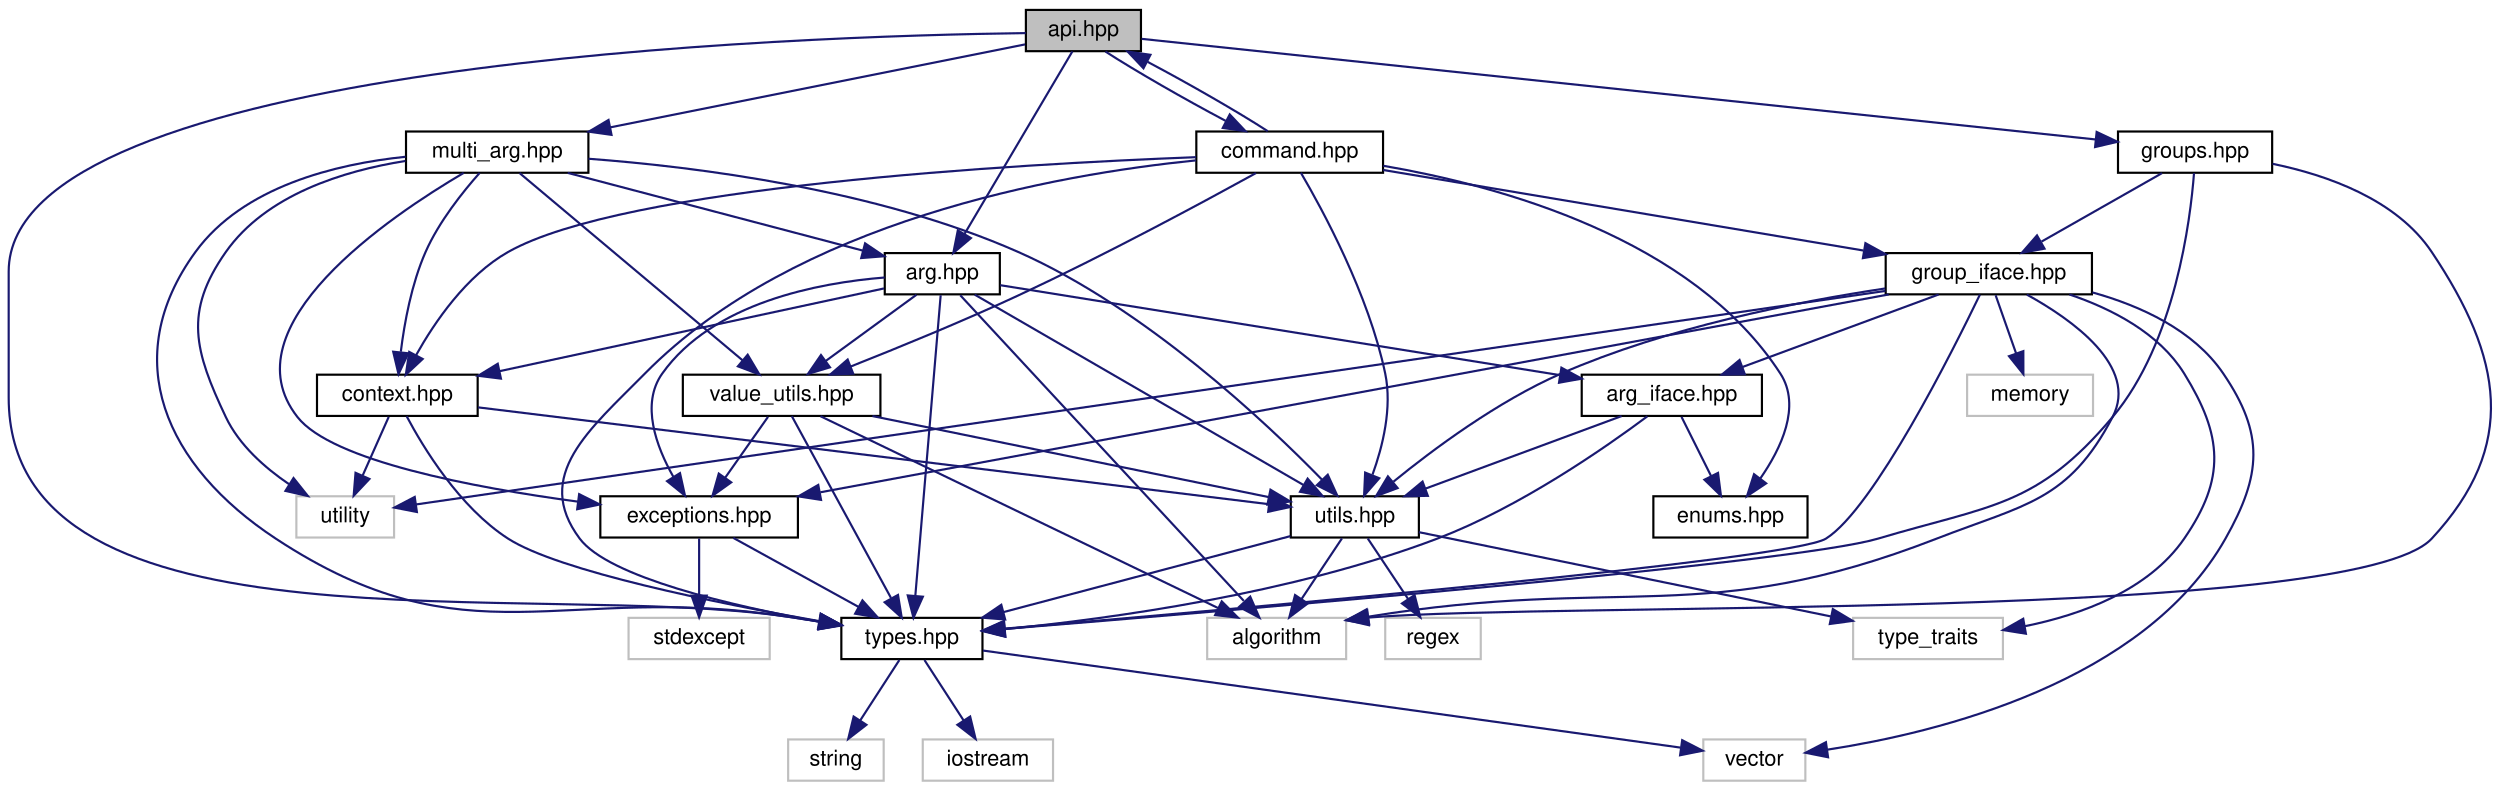
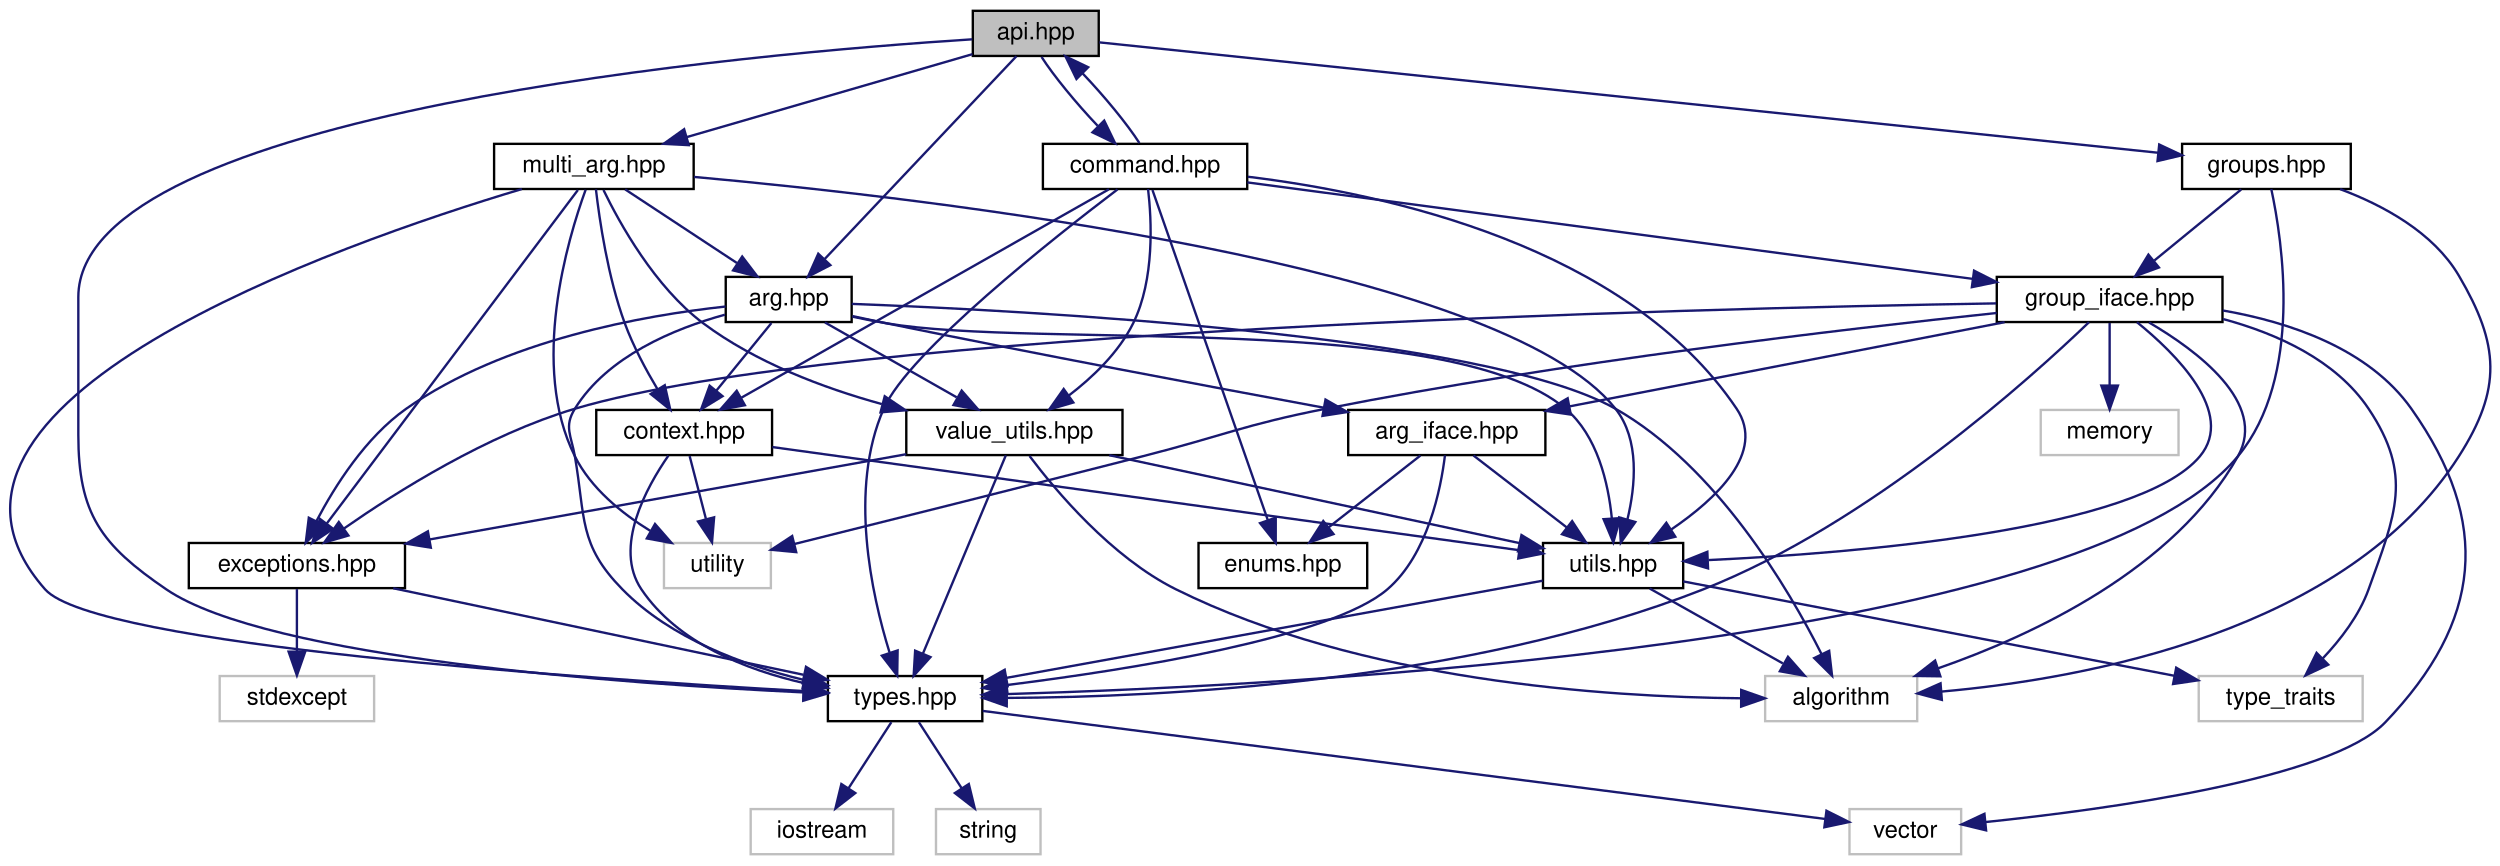
- <svg xmlns="http://www.w3.org/2000/svg" xmlns:xlink="http://www.w3.org/1999/xlink" width="1151pt" height="364pt" viewBox="0.00 0.00 1151.44 364.00">
+ <svg xmlns="http://www.w3.org/2000/svg" xmlns:xlink="http://www.w3.org/1999/xlink" width="1052pt" height="364pt" viewBox="0.00 0.00 1052.28 364.00">
  <g id="graph0" class="graph" transform="scale(1 1) rotate(0) translate(4 360)">
    <g id="node1" class="node">
      <g id="a_node1">
        <a xlink:title=" ">
-           <polygon fill="#bfbfbf" stroke="black" points="468.5,-336.5 468.5,-355.5 521.5,-355.5 521.5,-336.5 468.5,-336.5" />
-           <text text-anchor="middle" x="495" y="-343.5" font-family="Helvetica,sans-Serif" font-size="10.00">api.hpp</text>
+           <polygon fill="#bfbfbf" stroke="black" points="405.47,-336.5 405.47,-355.5 458.47,-355.5 458.47,-336.5 405.47,-336.5" />
+           <text text-anchor="middle" x="431.97" y="-343.5" font-family="Helvetica,sans-Serif" font-size="10.00">api.hpp</text>
        </a>
      </g>
    </g>
    <g id="node2" class="node">
      <g id="a_node2">
        <a xlink:href="types_8hpp.html" target="_top" xlink:title=" ">
-           <polygon fill="none" stroke="black" points="383.5,-56.5 383.5,-75.5 448.5,-75.5 448.5,-56.5 383.5,-56.5" />
-           <text text-anchor="middle" x="416" y="-63.5" font-family="Helvetica,sans-Serif" font-size="10.00">types.hpp</text>
+           <polygon fill="none" stroke="black" points="344.47,-56.5 344.47,-75.5 409.47,-75.5 409.47,-56.5 344.47,-56.5" />
+           <text text-anchor="middle" x="376.97" y="-63.5" font-family="Helvetica,sans-Serif" font-size="10.00">types.hpp</text>
        </a>
      </g>
    </g>
    <g id="edge1" class="edge">
-       <path fill="none" stroke="midnightblue" d="M468.39,-344.83C365.57,-343.47 0,-331.84 0,-235 0,-235 0,-235 0,-177 0,-54.61 242.27,-93.17 359,-76 363.71,-75.31 368.63,-74.56 373.53,-73.81" />
-       <polygon fill="midnightblue" stroke="midnightblue" points="374.12,-77.26 383.46,-72.26 373.04,-70.34 374.12,-77.26" />
+       <path fill="none" stroke="midnightblue" d="M405.21,-343.5C315.2,-337.73 28.97,-313.24 28.97,-235 28.97,-235 28.97,-235 28.97,-177 28.97,-143.76 38.5,-130.73 65.97,-112 108.8,-82.79 259.45,-72.15 334.22,-68.6" />
+       <polygon fill="midnightblue" stroke="midnightblue" points="334.42,-72.1 344.25,-68.15 334.1,-65.11 334.42,-72.1" />
    </g>
    <g id="node6" class="node">
      <g id="a_node6">
        <a xlink:href="arg_8hpp.html" target="_top" xlink:title=" ">
-           <polygon fill="none" stroke="black" points="403.5,-224.5 403.5,-243.5 456.5,-243.5 456.5,-224.5 403.5,-224.5" />
-           <text text-anchor="middle" x="430" y="-231.5" font-family="Helvetica,sans-Serif" font-size="10.00">arg.hpp</text>
+           <polygon fill="none" stroke="black" points="301.47,-224.5 301.47,-243.5 354.47,-243.5 354.47,-224.5 301.47,-224.5" />
+           <text text-anchor="middle" x="327.97" y="-231.5" font-family="Helvetica,sans-Serif" font-size="10.00">arg.hpp</text>
        </a>
      </g>
    </g>
    <g id="edge5" class="edge">
-       <path fill="none" stroke="midnightblue" d="M489.9,-336.37C479.22,-318.3 454.33,-276.18 440.23,-252.31" />
-       <polygon fill="midnightblue" stroke="midnightblue" points="443.18,-250.42 435.08,-243.59 437.15,-253.98 443.18,-250.42" />
+       <path fill="none" stroke="midnightblue" d="M423.81,-336.37C406.41,-317.97 365.47,-274.67 343.14,-251.05" />
+       <polygon fill="midnightblue" stroke="midnightblue" points="345.5,-248.45 336.09,-243.59 340.42,-253.26 345.5,-248.45" />
+     </g>
+     <g id="node17" class="node">
+       <g id="a_node17">
+         <a xlink:href="multi__arg_8hpp.html" target="_top" xlink:title=" ">
+           <polygon fill="none" stroke="black" points="203.97,-280.5 203.97,-299.5 287.97,-299.5 287.97,-280.5 203.97,-280.5" />
+           <text text-anchor="middle" x="245.97" y="-287.5" font-family="Helvetica,sans-Serif" font-size="10.00">multi_arg.hpp</text>
+         </a>
+       </g>
+     </g>
+     <g id="edge28" class="edge">
+       <path fill="none" stroke="midnightblue" d="M405.32,-337.26C373.82,-328.12 321.15,-312.83 285.04,-302.34" />
+       <polygon fill="midnightblue" stroke="midnightblue" points="285.91,-298.95 275.33,-299.52 283.96,-305.67 285.91,-298.95" />
    </g>
    <g id="node18" class="node">
      <g id="a_node18">
-         <a xlink:href="multi__arg_8hpp.html" target="_top" xlink:title=" ">
-           <polygon fill="none" stroke="black" points="183,-280.5 183,-299.5 267,-299.5 267,-280.5 183,-280.5" />
-           <text text-anchor="middle" x="225" y="-287.5" font-family="Helvetica,sans-Serif" font-size="10.00">multi_arg.hpp</text>
-         </a>
-       </g>
-     </g>
-     <g id="edge29" class="edge">
-       <path fill="none" stroke="midnightblue" d="M468.12,-339.62C423.71,-330.74 334.22,-312.84 277.08,-301.42" />
-       <polygon fill="midnightblue" stroke="midnightblue" points="277.65,-297.96 267.16,-299.43 276.27,-304.82 277.65,-297.96" />
-     </g>
-     <g id="node19" class="node">
-       <g id="a_node19">
        <a xlink:href="groups_8hpp.html" target="_top" xlink:title=" ">
-           <polygon fill="none" stroke="black" points="971.5,-280.5 971.5,-299.5 1042.5,-299.5 1042.5,-280.5 971.5,-280.5" />
-           <text text-anchor="middle" x="1007" y="-287.5" font-family="Helvetica,sans-Serif" font-size="10.00">groups.hpp</text>
-         </a>
-       </g>
-     </g>
-     <g id="edge37" class="edge">
-       <path fill="none" stroke="midnightblue" d="M521.81,-342.17C604.56,-333.44 856.69,-306.85 961.04,-295.85" />
-       <polygon fill="midnightblue" stroke="midnightblue" points="961.67,-299.3 971.25,-294.77 960.94,-292.34 961.67,-299.3" />
-     </g>
-     <g id="node22" class="node">
-       <g id="a_node22">
+           <polygon fill="none" stroke="black" points="914.47,-280.5 914.47,-299.5 985.47,-299.5 985.47,-280.5 914.47,-280.5" />
+           <text text-anchor="middle" x="949.97" y="-287.5" font-family="Helvetica,sans-Serif" font-size="10.00">groups.hpp</text>
+         </a>
+       </g>
+     </g>
+     <g id="edge36" class="edge">
+       <path fill="none" stroke="midnightblue" d="M458.73,-342.21C542.33,-333.49 799.33,-306.7 904.44,-295.75" />
+       <polygon fill="midnightblue" stroke="midnightblue" points="904.84,-299.22 914.43,-294.7 904.12,-292.26 904.84,-299.22" />
+     </g>
+     <g id="node21" class="node">
+       <g id="a_node21">
        <a xlink:href="command_8hpp.html" target="_top" xlink:title=" ">
-           <polygon fill="none" stroke="black" points="547,-280.5 547,-299.5 633,-299.5 633,-280.5 547,-280.5" />
-           <text text-anchor="middle" x="590" y="-287.5" font-family="Helvetica,sans-Serif" font-size="10.00">command.hpp</text>
-         </a>
-       </g>
-     </g>
-     <g id="edge50" class="edge">
-       <path fill="none" stroke="midnightblue" d="M505.15,-336.32C518.45,-327.7 541.65,-314.36 560.53,-304.39" />
-       <polygon fill="midnightblue" stroke="midnightblue" points="562.39,-307.36 569.66,-299.65 559.18,-301.15 562.39,-307.36" />
+           <polygon fill="none" stroke="black" points="434.97,-280.5 434.97,-299.5 520.97,-299.5 520.97,-280.5 434.97,-280.5" />
+           <text text-anchor="middle" x="477.97" y="-287.5" font-family="Helvetica,sans-Serif" font-size="10.00">command.hpp</text>
+         </a>
+       </g>
+     </g>
+     <g id="edge49" class="edge">
+       <path fill="none" stroke="midnightblue" d="M434.4,-336.08C439.44,-328.22 449,-316.57 458.03,-307.08" />
+       <polygon fill="midnightblue" stroke="midnightblue" points="460.77,-309.29 465.38,-299.75 455.83,-304.34 460.77,-309.29" />
    </g>
    <g id="node3" class="node">
      <g id="a_node3">
        <a xlink:title=" ">
-           <polygon fill="none" stroke="#bfbfbf" points="359,-0.5 359,-19.5 403,-19.5 403,-0.5 359,-0.5" />
-           <text text-anchor="middle" x="381" y="-7.5" font-family="Helvetica,sans-Serif" font-size="10.00">string</text>
+           <polygon fill="none" stroke="#bfbfbf" points="389.97,-0.5 389.97,-19.5 433.97,-19.5 433.97,-0.5 389.97,-0.5" />
+           <text text-anchor="middle" x="411.97" y="-7.5" font-family="Helvetica,sans-Serif" font-size="10.00">string</text>
        </a>
      </g>
    </g>
    <g id="edge2" class="edge">
-       <path fill="none" stroke="midnightblue" d="M410.22,-56.08C405.33,-48.53 398.17,-37.49 392.17,-28.23" />
-       <polygon fill="midnightblue" stroke="midnightblue" points="395.05,-26.24 386.67,-19.75 389.17,-30.05 395.05,-26.24" />
+       <path fill="none" stroke="midnightblue" d="M382.75,-56.08C387.64,-48.53 394.79,-37.49 400.8,-28.23" />
+       <polygon fill="midnightblue" stroke="midnightblue" points="403.79,-30.05 406.29,-19.75 397.92,-26.24 403.79,-30.05" />
    </g>
    <g id="node4" class="node">
      <g id="a_node4">
        <a xlink:title=" ">
-           <polygon fill="none" stroke="#bfbfbf" points="421,-0.5 421,-19.5 481,-19.5 481,-0.5 421,-0.5" />
-           <text text-anchor="middle" x="451" y="-7.5" font-family="Helvetica,sans-Serif" font-size="10.00">iostream</text>
+           <polygon fill="none" stroke="#bfbfbf" points="311.97,-0.5 311.97,-19.5 371.97,-19.5 371.97,-0.5 311.97,-0.5" />
+           <text text-anchor="middle" x="341.97" y="-7.5" font-family="Helvetica,sans-Serif" font-size="10.00">iostream</text>
        </a>
      </g>
    </g>
    <g id="edge3" class="edge">
-       <path fill="none" stroke="midnightblue" d="M421.78,-56.08C426.67,-48.53 433.83,-37.49 439.83,-28.23" />
-       <polygon fill="midnightblue" stroke="midnightblue" points="442.83,-30.05 445.33,-19.75 436.95,-26.24 442.83,-30.05" />
+       <path fill="none" stroke="midnightblue" d="M371.19,-56.08C366.29,-48.53 359.14,-37.49 353.13,-28.23" />
+       <polygon fill="midnightblue" stroke="midnightblue" points="356.01,-26.24 347.64,-19.75 350.14,-30.05 356.01,-26.24" />
    </g>
    <g id="node5" class="node">
      <g id="a_node5">
        <a xlink:title=" ">
-           <polygon fill="none" stroke="#bfbfbf" points="780.5,-0.5 780.5,-19.5 827.5,-19.5 827.5,-0.5 780.5,-0.5" />
-           <text text-anchor="middle" x="804" y="-7.5" font-family="Helvetica,sans-Serif" font-size="10.00">vector</text>
+           <polygon fill="none" stroke="#bfbfbf" points="774.47,-0.5 774.47,-19.5 821.47,-19.5 821.47,-0.5 774.47,-0.5" />
+           <text text-anchor="middle" x="797.97" y="-7.5" font-family="Helvetica,sans-Serif" font-size="10.00">vector</text>
        </a>
      </g>
    </g>
    <g id="edge4" class="edge">
-       <path fill="none" stroke="midnightblue" d="M448.75,-60.44C521.53,-50.31 696.15,-26.01 770.05,-15.73" />
-       <polygon fill="midnightblue" stroke="midnightblue" points="770.77,-19.16 780.2,-14.31 769.81,-12.22 770.77,-19.16" />
-     </g>
-     <g id="edge27" class="edge">
-       <path fill="none" stroke="midnightblue" d="M429.25,-224.08C427.04,-197.95 420.57,-121.21 417.57,-85.58" />
-       <polygon fill="midnightblue" stroke="midnightblue" points="421.05,-85.24 416.72,-75.57 414.08,-85.83 421.05,-85.24" />
+       <path fill="none" stroke="midnightblue" d="M409.65,-60.81C487.86,-50.78 685.15,-25.47 764.33,-15.32" />
+       <polygon fill="midnightblue" stroke="midnightblue" points="764.78,-18.79 774.25,-14.04 763.89,-11.84 764.78,-18.79" />
+     </g>
+     <g id="edge26" class="edge">
+       <path fill="none" stroke="midnightblue" d="M301.11,-227.59C279.89,-221.75 251.65,-210.14 237.97,-188 233.29,-180.44 236.45,-176.76 237.97,-168 242.48,-141.96 239.45,-130.86 257.97,-112 278.3,-91.29 309.11,-79.98 334.28,-73.88" />
+       <polygon fill="midnightblue" stroke="midnightblue" points="335.33,-77.24 344.33,-71.65 333.81,-70.41 335.33,-77.24" />
    </g>
    <g id="node7" class="node">
      <g id="a_node7">
        <a xlink:href="arg__iface_8hpp.html" target="_top" xlink:title=" ">
-           <polygon fill="none" stroke="black" points="724.5,-168.5 724.5,-187.5 807.5,-187.5 807.5,-168.5 724.5,-168.5" />
-           <text text-anchor="middle" x="766" y="-175.5" font-family="Helvetica,sans-Serif" font-size="10.00">arg_iface.hpp</text>
+           <polygon fill="none" stroke="black" points="563.47,-168.5 563.47,-187.5 646.47,-187.5 646.47,-168.5 563.47,-168.5" />
+           <text text-anchor="middle" x="604.97" y="-175.5" font-family="Helvetica,sans-Serif" font-size="10.00">arg_iface.hpp</text>
        </a>
      </g>
    </g>
    <g id="edge6" class="edge">
-       <path fill="none" stroke="midnightblue" d="M456.65,-228.72C512.27,-219.78 641.59,-198.99 714.18,-187.33" />
-       <polygon fill="midnightblue" stroke="midnightblue" points="715.15,-190.72 724.47,-185.67 714.04,-183.81 715.15,-190.72" />
+       <path fill="none" stroke="midnightblue" d="M354.85,-226.99C359.55,-225.97 364.4,-224.94 368.97,-224 432.16,-211.04 505.13,-197.32 553,-188.48" />
+       <polygon fill="midnightblue" stroke="midnightblue" points="553.92,-191.87 563.12,-186.62 552.65,-184.99 553.92,-191.87" />
    </g>
    <g id="node8" class="node">
      <g id="a_node8">
        <a xlink:href="utils_8hpp.html" target="_top" xlink:title=" ">
-           <polygon fill="none" stroke="black" points="590.5,-112.5 590.5,-131.5 649.5,-131.5 649.5,-112.5 590.5,-112.5" />
-           <text text-anchor="middle" x="620" y="-119.5" font-family="Helvetica,sans-Serif" font-size="10.00">utils.hpp</text>
+           <polygon fill="none" stroke="black" points="645.47,-112.5 645.47,-131.5 704.47,-131.5 704.47,-112.5 645.47,-112.5" />
+           <text text-anchor="middle" x="674.97" y="-119.5" font-family="Helvetica,sans-Serif" font-size="10.00">utils.hpp</text>
+         </a>
+       </g>
+     </g>
+     <g id="edge13" class="edge">
+       <path fill="none" stroke="midnightblue" d="M354.8,-226.74C359.51,-225.75 364.37,-224.79 368.97,-224 432.09,-213.12 605.92,-229.21 654.97,-188 668.36,-176.74 672.95,-156.73 674.44,-141.88" />
+       <polygon fill="midnightblue" stroke="midnightblue" points="677.94,-141.95 675.07,-131.75 670.96,-141.52 677.94,-141.95" />
+     </g>
+     <g id="node9" class="node">
+       <g id="a_node9">
+         <a xlink:title=" ">
+           <polygon fill="none" stroke="#bfbfbf" points="738.97,-56.5 738.97,-75.5 802.97,-75.5 802.97,-56.5 738.97,-56.5" />
+           <text text-anchor="middle" x="770.97" y="-63.5" font-family="Helvetica,sans-Serif" font-size="10.00">algorithm</text>
+         </a>
+       </g>
+     </g>
+     <g id="edge27" class="edge">
+       <path fill="none" stroke="midnightblue" d="M354.53,-232.14C426.05,-229.42 620.95,-219.27 675.97,-188 718.58,-163.77 748.93,-112.08 762.69,-84.77" />
+       <polygon fill="midnightblue" stroke="midnightblue" points="765.92,-86.12 767.14,-75.6 759.62,-83.07 765.92,-86.12" />
+     </g>
+     <g id="node12" class="node">
+       <g id="a_node12">
+         <a xlink:href="context_8hpp.html" target="_top" xlink:title=" ">
+           <polygon fill="none" stroke="black" points="246.97,-168.5 246.97,-187.5 320.97,-187.5 320.97,-168.5 246.97,-168.5" />
+           <text text-anchor="middle" x="283.97" y="-175.5" font-family="Helvetica,sans-Serif" font-size="10.00">context.hpp</text>
        </a>
      </g>
    </g>
    <g id="edge14" class="edge">
-       <path fill="none" stroke="midnightblue" d="M444.91,-224.37C477.79,-205.33 556.76,-159.62 596.42,-136.65" />
-       <polygon fill="midnightblue" stroke="midnightblue" points="598.26,-139.63 605.16,-131.59 594.75,-133.57 598.26,-139.63" />
+       <path fill="none" stroke="midnightblue" d="M320.7,-224.08C314.42,-216.38 305.18,-205.03 297.54,-195.65" />
+       <polygon fill="midnightblue" stroke="midnightblue" points="300.13,-193.29 291.1,-187.75 294.7,-197.71 300.13,-193.29" />
+     </g>
+     <g id="node14" class="node">
+       <g id="a_node14">
+         <a xlink:href="exceptions_8hpp.html" target="_top" xlink:title=" ">
+           <polygon fill="none" stroke="black" points="75.47,-112.5 75.47,-131.5 166.47,-131.5 166.47,-112.5 75.47,-112.5" />
+           <text text-anchor="middle" x="120.97" y="-119.5" font-family="Helvetica,sans-Serif" font-size="10.00">exceptions.hpp</text>
+         </a>
+       </g>
+     </g>
+     <g id="edge18" class="edge">
+       <path fill="none" stroke="midnightblue" d="M301.41,-231.03C267.45,-227.36 208.13,-217 166.97,-188 149.89,-175.97 136.94,-155.49 129.2,-140.73" />
+       <polygon fill="midnightblue" stroke="midnightblue" points="132.26,-139.01 124.69,-131.6 125.98,-142.12 132.26,-139.01" />
+     </g>
+     <g id="node16" class="node">
+       <g id="a_node16">
+         <a xlink:href="value__utils_8hpp.html" target="_top" xlink:title=" ">
+           <polygon fill="none" stroke="black" points="377.47,-168.5 377.47,-187.5 468.47,-187.5 468.47,-168.5 377.47,-168.5" />
+           <text text-anchor="middle" x="422.97" y="-175.5" font-family="Helvetica,sans-Serif" font-size="10.00">value_utils.hpp</text>
+         </a>
+       </g>
+     </g>
+     <g id="edge21" class="edge">
+       <path fill="none" stroke="midnightblue" d="M343.23,-224.32C358.19,-215.82 381.22,-202.73 398.69,-192.8" />
+       <polygon fill="midnightblue" stroke="midnightblue" points="400.78,-195.64 407.74,-187.65 397.32,-189.55 400.78,-195.64" />
+     </g>
+     <g id="edge11" class="edge">
+       <path fill="none" stroke="midnightblue" d="M604.2,-168.37C602.48,-154.34 597.01,-126.67 579.97,-112 556.31,-91.63 471.95,-78.24 419.71,-71.7" />
+       <polygon fill="midnightblue" stroke="midnightblue" points="420.07,-68.22 409.72,-70.49 419.22,-75.17 420.07,-68.22" />
+     </g>
+     <g id="edge7" class="edge">
+       <path fill="none" stroke="midnightblue" d="M616.21,-168.32C626.76,-160.18 642.77,-147.84 655.41,-138.09" />
+       <polygon fill="midnightblue" stroke="midnightblue" points="657.73,-140.71 663.51,-131.83 653.46,-135.17 657.73,-140.71" />
+     </g>
+     <g id="node11" class="node">
+       <g id="a_node11">
+         <a xlink:href="enums_8hpp.html" target="_top" xlink:title=" ">
+           <polygon fill="none" stroke="black" points="500.47,-112.5 500.47,-131.5 571.47,-131.5 571.47,-112.5 500.47,-112.5" />
+           <text text-anchor="middle" x="535.97" y="-119.5" font-family="Helvetica,sans-Serif" font-size="10.00">enums.hpp</text>
+         </a>
+       </g>
+     </g>
+     <g id="edge12" class="edge">
+       <path fill="none" stroke="midnightblue" d="M593.88,-168.32C583.48,-160.18 567.71,-147.84 555.24,-138.09" />
+       <polygon fill="midnightblue" stroke="midnightblue" points="557.29,-135.24 547.25,-131.83 552.97,-140.75 557.29,-135.24" />
+     </g>
+     <g id="edge8" class="edge">
+       <path fill="none" stroke="midnightblue" d="M645.3,-115.62C592.28,-106.02 481.07,-85.86 419.78,-74.76" />
+       <polygon fill="midnightblue" stroke="midnightblue" points="420.12,-71.26 409.66,-72.92 418.88,-78.15 420.12,-71.26" />
+     </g>
+     <g id="edge9" class="edge">
+       <path fill="none" stroke="midnightblue" d="M690.39,-112.32C705.51,-103.82 728.78,-90.73 746.44,-80.8" />
+       <polygon fill="midnightblue" stroke="midnightblue" points="748.58,-83.61 755.58,-75.65 745.15,-77.51 748.58,-83.61" />
    </g>
    <g id="node10" class="node">
      <g id="a_node10">
        <a xlink:title=" ">
-           <polygon fill="none" stroke="#bfbfbf" points="552,-56.5 552,-75.5 616,-75.5 616,-56.5 552,-56.5" />
-           <text text-anchor="middle" x="584" y="-63.5" font-family="Helvetica,sans-Serif" font-size="10.00">algorithm</text>
-         </a>
-       </g>
-     </g>
-     <g id="edge28" class="edge">
-       <path fill="none" stroke="midnightblue" d="M438.28,-224.08C463.05,-197.38 536.81,-117.87 568.86,-83.32" />
-       <polygon fill="midnightblue" stroke="midnightblue" points="571.82,-85.28 576.05,-75.57 566.68,-80.52 571.82,-85.28" />
+           <polygon fill="none" stroke="#bfbfbf" points="921.47,-56.5 921.47,-75.5 990.47,-75.5 990.47,-56.5 921.47,-56.5" />
+           <text text-anchor="middle" x="955.97" y="-63.5" font-family="Helvetica,sans-Serif" font-size="10.00">type_traits</text>
+         </a>
+       </g>
+     </g>
+     <g id="edge10" class="edge">
+       <path fill="none" stroke="midnightblue" d="M704.51,-115.32C753.82,-105.85 853.22,-86.75 911.18,-75.61" />
+       <polygon fill="midnightblue" stroke="midnightblue" points="911.99,-79.01 921.15,-73.69 910.67,-72.14 911.99,-79.01" />
+     </g>
+     <g id="edge17" class="edge">
+       <path fill="none" stroke="midnightblue" d="M277.34,-168.28C268.18,-155.07 254.06,-129.67 265.97,-112 281.23,-89.34 310.07,-78.09 334.52,-72.5" />
+       <polygon fill="midnightblue" stroke="midnightblue" points="335.24,-75.93 344.34,-70.5 333.84,-69.07 335.24,-75.93" />
+     </g>
+     <g id="edge16" class="edge">
+       <path fill="none" stroke="midnightblue" d="M321.1,-171.87C394.93,-161.68 559.54,-138.94 635.35,-128.47" />
+       <polygon fill="midnightblue" stroke="midnightblue" points="636.01,-131.91 645.44,-127.08 635.05,-124.98 636.01,-131.91" />
    </g>
    <g id="node13" class="node">
      <g id="a_node13">
-         <a xlink:href="context_8hpp.html" target="_top" xlink:title=" ">
-           <polygon fill="none" stroke="black" points="142,-168.5 142,-187.5 216,-187.5 216,-168.5 142,-168.5" />
-           <text text-anchor="middle" x="179" y="-175.5" font-family="Helvetica,sans-Serif" font-size="10.00">context.hpp</text>
+         <a xlink:title=" ">
+           <polygon fill="none" stroke="#bfbfbf" points="275.47,-112.5 275.47,-131.5 320.47,-131.5 320.47,-112.5 275.47,-112.5" />
+           <text text-anchor="middle" x="297.97" y="-119.5" font-family="Helvetica,sans-Serif" font-size="10.00">utility</text>
        </a>
      </g>
    </g>
    <g id="edge15" class="edge">
-       <path fill="none" stroke="midnightblue" d="M403.14,-227.22C360.93,-218.14 278.51,-200.41 226.24,-189.16" />
-       <polygon fill="midnightblue" stroke="midnightblue" points="226.72,-185.69 216.2,-187 225.24,-192.53 226.72,-185.69" />
+       <path fill="none" stroke="midnightblue" d="M286.28,-168.08C288.13,-160.93 290.8,-150.64 293.12,-141.69" />
+       <polygon fill="midnightblue" stroke="midnightblue" points="296.58,-142.31 295.7,-131.75 289.8,-140.55 296.58,-142.31" />
+     </g>
+     <g id="edge20" class="edge">
+       <path fill="none" stroke="midnightblue" d="M161.53,-112.44C208.68,-102.5 286.16,-86.15 334.23,-76.02" />
+       <polygon fill="midnightblue" stroke="midnightblue" points="335.25,-79.38 344.31,-73.89 333.8,-72.53 335.25,-79.38" />
    </g>
    <g id="node15" class="node">
      <g id="a_node15">
-         <a xlink:href="exceptions_8hpp.html" target="_top" xlink:title=" ">
-           <polygon fill="none" stroke="black" points="272.5,-112.5 272.5,-131.5 363.5,-131.5 363.5,-112.5 272.5,-112.5" />
-           <text text-anchor="middle" x="318" y="-119.5" font-family="Helvetica,sans-Serif" font-size="10.00">exceptions.hpp</text>
+         <a xlink:title=" ">
+           <polygon fill="none" stroke="#bfbfbf" points="88.47,-56.5 88.47,-75.5 153.47,-75.5 153.47,-56.5 88.47,-56.5" />
+           <text text-anchor="middle" x="120.97" y="-63.5" font-family="Helvetica,sans-Serif" font-size="10.00">stdexcept</text>
        </a>
      </g>
    </g>
    <g id="edge19" class="edge">
-       <path fill="none" stroke="midnightblue" d="M403.47,-232.26C373,-229.82 324.21,-220.68 301,-188 291.01,-173.94 298.24,-154.43 306.12,-140.47" />
-       <polygon fill="midnightblue" stroke="midnightblue" points="309.19,-142.16 311.48,-131.82 303.24,-138.47 309.19,-142.16" />
-     </g>
-     <g id="node17" class="node">
-       <g id="a_node17">
-         <a xlink:href="value__utils_8hpp.html" target="_top" xlink:title=" ">
-           <polygon fill="none" stroke="black" points="310.5,-168.5 310.5,-187.5 401.5,-187.5 401.5,-168.5 310.5,-168.5" />
-           <text text-anchor="middle" x="356" y="-175.5" font-family="Helvetica,sans-Serif" font-size="10.00">value_utils.hpp</text>
-         </a>
-       </g>
+       <path fill="none" stroke="midnightblue" d="M120.97,-112.08C120.97,-105.01 120.97,-94.86 120.97,-85.99" />
+       <polygon fill="midnightblue" stroke="midnightblue" points="124.47,-85.75 120.97,-75.75 117.47,-85.75 124.47,-85.75" />
+     </g>
+     <g id="edge24" class="edge">
+       <path fill="none" stroke="midnightblue" d="M419.36,-168.37C411.87,-150.46 394.5,-108.92 384.47,-84.95" />
+       <polygon fill="midnightblue" stroke="midnightblue" points="387.65,-83.47 380.56,-75.59 381.19,-86.17 387.65,-83.47" />
    </g>
    <g id="edge22" class="edge">
-       <path fill="none" stroke="midnightblue" d="M418.11,-224.32C406.85,-216.11 389.71,-203.6 376.29,-193.81" />
-       <polygon fill="midnightblue" stroke="midnightblue" points="378.25,-190.9 368.11,-187.83 374.12,-196.56 378.25,-190.9" />
-     </g>
-     <g id="edge12" class="edge">
-       <path fill="none" stroke="midnightblue" d="M754.73,-168.32C735.82,-154.21 696.05,-126.45 658,-112 591.05,-86.58 508.05,-75.16 458.7,-70.3" />
-       <polygon fill="midnightblue" stroke="midnightblue" points="458.99,-66.81 448.7,-69.36 458.33,-73.78 458.99,-66.81" />
-     </g>
-     <g id="edge7" class="edge">
-       <path fill="none" stroke="midnightblue" d="M742.87,-168.44C718.52,-159.44 679.99,-145.19 652.58,-135.05" />
-       <polygon fill="midnightblue" stroke="midnightblue" points="653.62,-131.7 643.03,-131.52 651.19,-138.27 653.62,-131.7" />
-     </g>
-     <g id="node12" class="node">
-       <g id="a_node12">
-         <a xlink:href="enums_8hpp.html" target="_top" xlink:title=" ">
-           <polygon fill="none" stroke="black" points="757.5,-112.5 757.5,-131.5 828.5,-131.5 828.5,-112.5 757.5,-112.5" />
-           <text text-anchor="middle" x="793" y="-119.5" font-family="Helvetica,sans-Serif" font-size="10.00">enums.hpp</text>
-         </a>
-       </g>
-     </g>
-     <g id="edge13" class="edge">
-       <path fill="none" stroke="midnightblue" d="M770.46,-168.08C774.15,-160.69 779.52,-149.95 784.09,-140.81" />
-       <polygon fill="midnightblue" stroke="midnightblue" points="787.28,-142.26 788.62,-131.75 781.02,-139.13 787.28,-142.26" />
-     </g>
-     <g id="edge9" class="edge">
-       <path fill="none" stroke="midnightblue" d="M590.34,-113.15C555.57,-103.95 497.7,-88.63 458.25,-78.18" />
-       <polygon fill="midnightblue" stroke="midnightblue" points="458.96,-74.75 448.4,-75.58 457.17,-81.52 458.96,-74.75" />
-     </g>
-     <g id="node9" class="node">
-       <g id="a_node9">
-         <a xlink:title=" ">
-           <polygon fill="none" stroke="#bfbfbf" points="634,-56.5 634,-75.5 678,-75.5 678,-56.5 634,-56.5" />
-           <text text-anchor="middle" x="656" y="-63.5" font-family="Helvetica,sans-Serif" font-size="10.00">regex</text>
-         </a>
-       </g>
-     </g>
-     <g id="edge8" class="edge">
-       <path fill="none" stroke="midnightblue" d="M625.94,-112.08C630.98,-104.53 638.34,-93.49 644.51,-84.23" />
-       <polygon fill="midnightblue" stroke="midnightblue" points="647.53,-86.01 650.17,-75.75 641.71,-82.13 647.53,-86.01" />
-     </g>
-     <g id="edge10" class="edge">
-       <path fill="none" stroke="midnightblue" d="M614.06,-112.08C609.02,-104.53 601.66,-93.49 595.49,-84.23" />
-       <polygon fill="midnightblue" stroke="midnightblue" points="598.29,-82.13 589.83,-75.75 592.47,-86.01 598.29,-82.13" />
-     </g>
-     <g id="node11" class="node">
-       <g id="a_node11">
-         <a xlink:title=" ">
-           <polygon fill="none" stroke="#bfbfbf" points="849.5,-56.5 849.5,-75.5 918.5,-75.5 918.5,-56.5 849.5,-56.5" />
-           <text text-anchor="middle" x="884" y="-63.5" font-family="Helvetica,sans-Serif" font-size="10.00">type_traits</text>
-         </a>
-       </g>
-     </g>
-     <g id="edge11" class="edge">
-       <path fill="none" stroke="midnightblue" d="M649.52,-114.96C695.65,-105.53 785.17,-87.22 839.26,-76.15" />
-       <polygon fill="midnightblue" stroke="midnightblue" points="840.16,-79.54 849.26,-74.11 838.76,-72.68 840.16,-79.54" />
-     </g>
-     <g id="edge18" class="edge">
-       <path fill="none" stroke="midnightblue" d="M183.32,-168.31C190.81,-154.2 207.56,-126.43 230,-112 253.43,-96.93 325.98,-82.3 373.24,-73.99" />
-       <polygon fill="midnightblue" stroke="midnightblue" points="373.95,-77.42 383.2,-72.27 372.75,-70.52 373.95,-77.42" />
-     </g>
-     <g id="edge17" class="edge">
-       <path fill="none" stroke="midnightblue" d="M216.22,-172.44C298.65,-162.35 495.96,-138.19 580.48,-127.84" />
-       <polygon fill="midnightblue" stroke="midnightblue" points="580.95,-131.31 590.45,-126.62 580.1,-124.36 580.95,-131.31" />
-     </g>
-     <g id="node14" class="node">
-       <g id="a_node14">
-         <a xlink:title=" ">
-           <polygon fill="none" stroke="#bfbfbf" points="132.5,-112.5 132.5,-131.5 177.5,-131.5 177.5,-112.5 132.5,-112.5" />
-           <text text-anchor="middle" x="155" y="-119.5" font-family="Helvetica,sans-Serif" font-size="10.00">utility</text>
-         </a>
-       </g>
-     </g>
-     <g id="edge16" class="edge">
-       <path fill="none" stroke="midnightblue" d="M175.04,-168.08C171.79,-160.77 167.08,-150.18 163.05,-141.1" />
-       <polygon fill="midnightblue" stroke="midnightblue" points="166.15,-139.47 158.89,-131.75 159.75,-142.31 166.15,-139.47" />
-     </g>
-     <g id="edge21" class="edge">
-       <path fill="none" stroke="midnightblue" d="M333.75,-112.32C349.32,-103.74 373.38,-90.49 391.46,-80.52" />
-       <polygon fill="midnightblue" stroke="midnightblue" points="393.22,-83.55 400.29,-75.65 389.85,-77.42 393.22,-83.55" />
-     </g>
-     <g id="node16" class="node">
-       <g id="a_node16">
-         <a xlink:title=" ">
-           <polygon fill="none" stroke="#bfbfbf" points="285.5,-56.5 285.5,-75.5 350.5,-75.5 350.5,-56.5 285.5,-56.5" />
-           <text text-anchor="middle" x="318" y="-63.5" font-family="Helvetica,sans-Serif" font-size="10.00">stdexcept</text>
-         </a>
-       </g>
-     </g>
-     <g id="edge20" class="edge">
-       <path fill="none" stroke="midnightblue" d="M318,-112.08C318,-105.01 318,-94.86 318,-85.99" />
-       <polygon fill="midnightblue" stroke="midnightblue" points="321.5,-85.75 318,-75.75 314.5,-85.75 321.5,-85.75" />
+       <path fill="none" stroke="midnightblue" d="M462.9,-168.44C510.22,-158.3 588.57,-141.51 635.63,-131.43" />
+       <polygon fill="midnightblue" stroke="midnightblue" points="636.41,-134.84 645.46,-129.32 634.95,-128 636.41,-134.84" />
    </g>
    <g id="edge25" class="edge">
-       <path fill="none" stroke="midnightblue" d="M360.71,-168.37C370.52,-150.38 393.34,-108.55 406.39,-84.63" />
-       <polygon fill="midnightblue" stroke="midnightblue" points="409.6,-86.05 411.31,-75.59 403.45,-82.69 409.6,-86.05" />
+       <path fill="none" stroke="midnightblue" d="M429.34,-168.11C440.19,-153.7 463.76,-125.52 490.97,-112 568.59,-73.44 671.86,-66.63 728.8,-66.14" />
+       <polygon fill="midnightblue" stroke="midnightblue" points="728.89,-69.64 738.88,-66.12 728.87,-62.64 728.89,-69.64" />
    </g>
    <g id="edge23" class="edge">
-       <path fill="none" stroke="midnightblue" d="M397.83,-168.44C447.92,-158.2 531.18,-141.17 580.3,-131.12" />
-       <polygon fill="midnightblue" stroke="midnightblue" points="581.15,-134.52 590.24,-129.09 579.75,-127.66 581.15,-134.52" />
-     </g>
-     <g id="edge26" class="edge">
-       <path fill="none" stroke="midnightblue" d="M373.89,-168.37C413.68,-149.17 509.71,-102.84 556.9,-80.07" />
-       <polygon fill="midnightblue" stroke="midnightblue" points="558.71,-83.09 566.19,-75.59 555.66,-76.78 558.71,-83.09" />
-     </g>
-     <g id="edge24" class="edge">
-       <path fill="none" stroke="midnightblue" d="M349.73,-168.08C344.36,-160.46 336.48,-149.26 329.92,-139.94" />
-       <polygon fill="midnightblue" stroke="midnightblue" points="332.78,-137.91 324.16,-131.75 327.05,-141.94 332.78,-137.91" />
+       <path fill="none" stroke="midnightblue" d="M377.43,-168.86C323.8,-159.27 234.72,-143.34 176.93,-133.01" />
+       <polygon fill="midnightblue" stroke="midnightblue" points="177.34,-129.52 166.88,-131.21 176.1,-136.41 177.34,-129.52" />
+     </g>
+     <g id="edge34" class="edge">
+       <path fill="none" stroke="midnightblue" d="M215.65,-280.48C138.56,-257.41 -54.11,-190.19 14.97,-112 35.83,-88.38 243.16,-74.28 334.33,-69.18" />
+       <polygon fill="midnightblue" stroke="midnightblue" points="334.54,-72.68 344.33,-68.63 334.16,-65.69 334.54,-72.68" />
+     </g>
+     <g id="edge29" class="edge">
+       <path fill="none" stroke="midnightblue" d="M259.14,-280.32C271.81,-271.98 291.2,-259.21 306.17,-249.35" />
+       <polygon fill="midnightblue" stroke="midnightblue" points="308.4,-252.08 314.82,-243.65 304.55,-246.23 308.4,-252.08" />
+     </g>
+     <g id="edge33" class="edge">
+       <path fill="none" stroke="midnightblue" d="M288.14,-285.58C386.76,-276.63 627.75,-248.86 675.97,-188 686.24,-175.03 684.42,-155.59 680.99,-141.35" />
+       <polygon fill="midnightblue" stroke="midnightblue" points="684.33,-140.32 678.22,-131.67 677.6,-142.25 684.33,-140.32" />
+     </g>
+     <g id="edge30" class="edge">
+       <path fill="none" stroke="midnightblue" d="M246.83,-280.36C248.3,-267.68 251.82,-243.44 258.97,-224 262.51,-214.35 267.92,-204.29 272.8,-196.14" />
+       <polygon fill="midnightblue" stroke="midnightblue" points="275.81,-197.91 278.14,-187.58 269.87,-194.21 275.81,-197.91" />
    </g>
    <g id="edge35" class="edge">
-       <path fill="none" stroke="midnightblue" d="M182.79,-287.87C150.51,-284.52 107.93,-274.15 86,-244 50.16,-194.73 72.1,-145.48 123,-112 211.65,-53.7 254.15,-92.27 359,-76 363.7,-75.27 368.62,-74.5 373.52,-73.73" />
-       <polygon fill="midnightblue" stroke="midnightblue" points="374.12,-77.18 383.45,-72.17 373.03,-70.27 374.12,-77.18" />
-     </g>
-     <g id="edge30" class="edge">
-       <path fill="none" stroke="midnightblue" d="M257.48,-280.44C294.48,-270.7 354.79,-254.81 393.42,-244.64" />
-       <polygon fill="midnightblue" stroke="midnightblue" points="394.44,-247.99 403.22,-242.05 392.66,-241.22 394.44,-247.99" />
-     </g>
-     <g id="edge34" class="edge">
-       <path fill="none" stroke="midnightblue" d="M267.05,-286.95C316.37,-283.25 399.68,-272.9 465,-244 523.28,-218.21 578.99,-165.69 604.88,-139.14" />
-       <polygon fill="midnightblue" stroke="midnightblue" points="607.53,-141.43 611.93,-131.79 602.48,-136.58 607.53,-141.43" />
+       <path fill="none" stroke="midnightblue" d="M242.51,-280.2C234.92,-259.38 218.95,-206.04 237.97,-168 244.69,-154.54 257.57,-144.07 269.68,-136.62" />
+       <polygon fill="midnightblue" stroke="midnightblue" points="271.7,-139.5 278.67,-131.52 268.25,-133.41 271.7,-139.5" />
    </g>
    <g id="edge31" class="edge">
-       <path fill="none" stroke="midnightblue" d="M216.91,-280.42C209.3,-271.87 198.17,-258.01 192,-244 185.54,-229.34 182.26,-211.4 180.61,-198.09" />
-       <polygon fill="midnightblue" stroke="midnightblue" points="184.06,-197.36 179.55,-187.77 177.1,-198.08 184.06,-197.36" />
-     </g>
-     <g id="edge36" class="edge">
-       <path fill="none" stroke="midnightblue" d="M182.7,-285.93C154.21,-281.4 118.57,-270.42 100,-244 80.58,-216.36 85.54,-198.52 100,-168 106.13,-155.07 117.99,-144.62 129.14,-137.05" />
-       <polygon fill="midnightblue" stroke="midnightblue" points="131.19,-139.9 137.8,-131.61 127.47,-133.97 131.19,-139.9" />
+       <path fill="none" stroke="midnightblue" d="M239.25,-280.08C219.23,-253.49 159.77,-174.54 133.59,-139.76" />
+       <polygon fill="midnightblue" stroke="midnightblue" points="136.23,-137.45 127.42,-131.57 130.64,-141.66 136.23,-137.45" />
    </g>
    <g id="edge32" class="edge">
-       <path fill="none" stroke="midnightblue" d="M209.55,-280.42C175.63,-260.51 100.22,-209.7 133,-168 148.87,-147.8 213.68,-135.54 262.14,-129.03" />
-       <polygon fill="midnightblue" stroke="midnightblue" points="262.74,-132.48 272.21,-127.72 261.84,-125.53 262.74,-132.48" />
-     </g>
-     <g id="edge33" class="edge">
-       <path fill="none" stroke="midnightblue" d="M235.28,-280.37C257.47,-261.73 310.11,-217.53 337.98,-194.13" />
-       <polygon fill="midnightblue" stroke="midnightblue" points="340.36,-196.7 345.77,-187.59 335.86,-191.34 340.36,-196.7" />
+       <path fill="none" stroke="midnightblue" d="M250,-280.09C256.75,-266.16 271.61,-239.25 291.97,-224 313.96,-207.53 342.41,-196.79 367.18,-189.96" />
+       <polygon fill="midnightblue" stroke="midnightblue" points="368.39,-193.26 377.18,-187.35 366.63,-186.49 368.39,-193.26" />
+     </g>
+     <g id="edge47" class="edge">
+       <path fill="none" stroke="midnightblue" d="M952.01,-280.48C956.66,-258.87 965.56,-201.33 937.97,-168 871.96,-88.27 539.24,-71.4 419.76,-67.9" />
+       <polygon fill="midnightblue" stroke="midnightblue" points="419.63,-64.39 409.54,-67.62 419.44,-71.39 419.63,-64.39" />
    </g>
    <g id="edge48" class="edge">
-       <path fill="none" stroke="midnightblue" d="M1006.51,-280.31C1004.86,-258.81 997.88,-202.4 969,-168 934.24,-126.59 912.82,-127.44 861,-112 823.05,-100.69 563.02,-78.83 458.93,-70.42" />
-       <polygon fill="midnightblue" stroke="midnightblue" points="459.03,-66.91 448.78,-69.6 458.46,-73.89 459.03,-66.91" />
-     </g>
-     <g id="edge49" class="edge">
-       <path fill="none" stroke="midnightblue" d="M1042.71,-284.61C1067.84,-279.44 1099.78,-268.25 1116,-244 1148.62,-195.24 1155.94,-154.97 1116,-112 1080.4,-73.69 713.55,-82.93 626.34,-75.63" />
-       <polygon fill="midnightblue" stroke="midnightblue" points="626.47,-72.12 616.15,-74.51 625.71,-79.08 626.47,-72.12" />
+       <path fill="none" stroke="midnightblue" d="M980.99,-280.44C999,-273.69 1020.2,-262.3 1030.97,-244 1048.1,-214.89 1049.16,-196.46 1030.97,-168 983.88,-94.33 873.88,-74.33 813.13,-68.95" />
+       <polygon fill="midnightblue" stroke="midnightblue" points="813.35,-65.46 803.11,-68.15 812.8,-72.43 813.35,-65.46" />
+     </g>
+     <g id="node19" class="node">
+       <g id="a_node19">
+         <a xlink:href="group__iface_8hpp.html" target="_top" xlink:title=" ">
+           <polygon fill="none" stroke="black" points="836.47,-224.5 836.47,-243.5 931.47,-243.5 931.47,-224.5 836.47,-224.5" />
+           <text text-anchor="middle" x="883.97" y="-231.5" font-family="Helvetica,sans-Serif" font-size="10.00">group_iface.hpp</text>
+         </a>
+       </g>
+     </g>
+     <g id="edge37" class="edge">
+       <path fill="none" stroke="midnightblue" d="M939.36,-280.32C929.51,-272.26 914.62,-260.08 902.75,-250.37" />
+       <polygon fill="midnightblue" stroke="midnightblue" points="904.72,-247.46 894.76,-243.83 900.29,-252.88 904.72,-247.46" />
+     </g>
+     <g id="edge41" class="edge">
+       <path fill="none" stroke="midnightblue" d="M875.27,-224.42C851.59,-201.65 783.03,-139.54 712.97,-112 613.34,-72.85 485.68,-66.61 420.11,-66.29" />
+       <polygon fill="midnightblue" stroke="midnightblue" points="419.75,-62.79 409.75,-66.28 419.75,-69.79 419.75,-62.79" />
+     </g>
+     <g id="edge42" class="edge">
+       <path fill="none" stroke="midnightblue" d="M931.63,-229.36C959.69,-224.48 993.08,-213.31 1010.97,-188 1044.94,-139.92 1040.7,-98.5 999.97,-56 977.12,-32.16 882.92,-19.35 831.62,-14.03" />
+       <polygon fill="midnightblue" stroke="midnightblue" points="831.97,-10.54 821.67,-13.03 831.27,-17.51 831.97,-10.54" />
+     </g>
+     <g id="edge38" class="edge">
+       <path fill="none" stroke="midnightblue" d="M839.76,-224.44C790.06,-214.82 709.46,-199.22 656.83,-189.04" />
+       <polygon fill="midnightblue" stroke="midnightblue" points="657.17,-185.54 646.69,-187.08 655.84,-192.41 657.17,-185.54" />
+     </g>
+     <g id="edge39" class="edge">
+       <path fill="none" stroke="midnightblue" d="M895.48,-224.43C911.57,-211.41 937.21,-186.27 921.97,-168 896.1,-136.99 778.29,-127.3 715.18,-124.31" />
+       <polygon fill="midnightblue" stroke="midnightblue" points="714.94,-120.79 704.8,-123.85 714.64,-127.79 714.94,-120.79" />
+     </g>
+     <g id="edge44" class="edge">
+       <path fill="none" stroke="midnightblue" d="M900.55,-224.31C920.71,-212.53 950.58,-190.36 937.97,-168 911.14,-120.42 851.87,-92.71 811.67,-78.72" />
+       <polygon fill="midnightblue" stroke="midnightblue" points="812.73,-75.38 802.14,-75.53 810.51,-82.02 812.73,-75.38" />
+     </g>
+     <g id="edge43" class="edge">
+       <path fill="none" stroke="midnightblue" d="M931.72,-225.76C954.29,-219.68 979.25,-208.5 992.97,-188 1011.75,-159.93 1004.36,-143.8 992.97,-112 989.03,-101 981.11,-90.77 973.61,-82.85" />
+       <polygon fill="midnightblue" stroke="midnightblue" points="975.99,-80.28 966.4,-75.76 971.07,-85.27 975.99,-80.28" />
+     </g>
+     <g id="edge45" class="edge">
+       <path fill="none" stroke="midnightblue" d="M836.4,-228.31C772.01,-221.54 653.67,-207.67 553.97,-188 519.28,-181.15 511.22,-176.75 476.97,-168 425.82,-154.93 366.38,-140.05 330.49,-131.1" />
+       <polygon fill="midnightblue" stroke="midnightblue" points="331.14,-127.65 320.59,-128.63 329.44,-134.44 331.14,-127.65" />
+     </g>
+     <g id="edge40" class="edge">
+       <path fill="none" stroke="midnightblue" d="M836.17,-232.35C706.46,-230.17 350.06,-221.25 237.97,-188 201.16,-177.08 163.12,-153.18 140.78,-137.6" />
+       <polygon fill="midnightblue" stroke="midnightblue" points="142.66,-134.64 132.48,-131.69 138.6,-140.34 142.66,-134.64" />
    </g>
    <g id="node20" class="node">
      <g id="a_node20">
-         <a xlink:href="group__iface_8hpp.html" target="_top" xlink:title=" ">
-           <polygon fill="none" stroke="black" points="864.5,-224.5 864.5,-243.5 959.5,-243.5 959.5,-224.5 864.5,-224.5" />
-           <text text-anchor="middle" x="912" y="-231.5" font-family="Helvetica,sans-Serif" font-size="10.00">group_iface.hpp</text>
-         </a>
-       </g>
-     </g>
-     <g id="edge38" class="edge">
-       <path fill="none" stroke="midnightblue" d="M991.74,-280.32C976.78,-271.82 953.75,-258.73 936.27,-248.8" />
-       <polygon fill="midnightblue" stroke="midnightblue" points="937.65,-245.55 927.23,-243.65 934.19,-251.64 937.65,-245.55" />
-     </g>
-     <g id="edge42" class="edge">
-       <path fill="none" stroke="midnightblue" d="M907.91,-224.38C895.71,-199.08 859.07,-125.88 837,-112 821.11,-102.01 562.62,-79.32 458.73,-70.55" />
-       <polygon fill="midnightblue" stroke="midnightblue" points="458.85,-67.05 448.59,-69.7 458.26,-74.02 458.85,-67.05" />
-     </g>
-     <g id="edge43" class="edge">
-       <path fill="none" stroke="midnightblue" d="M959.73,-225.38C981.92,-219.21 1006.36,-208.08 1020,-188 1038.99,-160.06 1037.62,-141.41 1021,-112 983.59,-45.8 888.79,-22.64 837.76,-14.81" />
-       <polygon fill="midnightblue" stroke="midnightblue" points="837.96,-11.3 827.57,-13.36 836.98,-18.23 837.96,-11.3" />
-     </g>
-     <g id="edge39" class="edge">
-       <path fill="none" stroke="midnightblue" d="M888.87,-224.44C864.52,-215.44 825.99,-201.19 798.58,-191.05" />
-       <polygon fill="midnightblue" stroke="midnightblue" points="799.62,-187.7 789.03,-187.52 797.19,-194.27 799.62,-187.7" />
-     </g>
-     <g id="edge40" class="edge">
-       <path fill="none" stroke="midnightblue" d="M864.26,-227.21C823.35,-221.07 763.53,-209.23 715,-188 685.73,-175.2 655.98,-153.04 637.75,-138.2" />
-       <polygon fill="midnightblue" stroke="midnightblue" points="639.71,-135.28 629.79,-131.58 635.24,-140.67 639.71,-135.28" />
-     </g>
-     <g id="edge45" class="edge">
-       <path fill="none" stroke="midnightblue" d="M929.53,-224.38C950.44,-212.85 981.13,-191.13 969,-168 948.68,-129.24 928.8,-127.85 888,-112 781.03,-70.45 743.23,-95.22 626.24,-76.04" />
-       <polygon fill="midnightblue" stroke="midnightblue" points="626.63,-72.56 616.18,-74.32 625.45,-79.46 626.63,-72.56" />
-     </g>
-     <g id="edge44" class="edge">
-       <path fill="none" stroke="midnightblue" d="M949.1,-224.46C968.44,-217.92 990.43,-206.72 1002,-188 1019.76,-159.27 1021.16,-139.82 1002,-112 985.58,-88.17 954.73,-76.95 928.69,-71.67" />
-       <polygon fill="midnightblue" stroke="midnightblue" points="929.08,-68.19 918.62,-69.87 927.85,-75.08 929.08,-68.19" />
+         <a xlink:title=" ">
+           <polygon fill="none" stroke="#bfbfbf" points="854.97,-168.5 854.97,-187.5 912.97,-187.5 912.97,-168.5 854.97,-168.5" />
+           <text text-anchor="middle" x="883.97" y="-175.5" font-family="Helvetica,sans-Serif" font-size="10.00">memory</text>
+         </a>
+       </g>
    </g>
    <g id="edge46" class="edge">
-       <path fill="none" stroke="midnightblue" d="M864.36,-226.08C722.84,-205.51 307.35,-145.14 187.63,-127.74" />
-       <polygon fill="midnightblue" stroke="midnightblue" points="188.01,-124.26 177.61,-126.29 187.01,-131.19 188.01,-124.26" />
-     </g>
-     <g id="edge41" class="edge">
-       <path fill="none" stroke="midnightblue" d="M865.88,-224.46C758.19,-204.52 490.48,-154.94 373.82,-133.34" />
-       <polygon fill="midnightblue" stroke="midnightblue" points="374.15,-129.84 363.68,-131.46 372.87,-136.72 374.15,-129.84" />
-     </g>
-     <g id="node21" class="node">
-       <g id="a_node21">
-         <a xlink:title=" ">
-           <polygon fill="none" stroke="#bfbfbf" points="902,-168.5 902,-187.5 960,-187.5 960,-168.5 902,-168.5" />
-           <text text-anchor="middle" x="931" y="-175.5" font-family="Helvetica,sans-Serif" font-size="10.00">memory</text>
-         </a>
-       </g>
-     </g>
-     <g id="edge47" class="edge">
-       <path fill="none" stroke="midnightblue" d="M915.14,-224.08C917.68,-216.85 921.36,-206.41 924.53,-197.4" />
-       <polygon fill="midnightblue" stroke="midnightblue" points="927.9,-198.35 927.92,-187.75 921.3,-196.02 927.9,-198.35" />
+       <path fill="none" stroke="midnightblue" d="M883.97,-224.08C883.97,-217.01 883.97,-206.86 883.97,-197.99" />
+       <polygon fill="midnightblue" stroke="midnightblue" points="887.47,-197.75 883.97,-187.75 880.47,-197.75 887.47,-197.75" />
+     </g>
+     <g id="edge50" class="edge">
+       <path fill="none" stroke="midnightblue" d="M475.59,-299.83C470.51,-307.79 460.73,-319.67 451.58,-329.25" />
+       <polygon fill="midnightblue" stroke="midnightblue" points="449.09,-326.79 444.47,-336.32 454.03,-331.75 449.09,-326.79" />
+     </g>
+     <g id="edge56" class="edge">
+       <path fill="none" stroke="midnightblue" d="M466.37,-280.32C440.28,-260.51 378.45,-211.85 367.97,-188 353.12,-154.22 362.81,-110.01 370.4,-85.47" />
+       <polygon fill="midnightblue" stroke="midnightblue" points="373.82,-86.27 373.65,-75.68 367.18,-84.07 373.82,-86.27" />
+     </g>
+     <g id="edge52" class="edge">
+       <path fill="none" stroke="midnightblue" d="M521.29,-285.65C579.47,-278.55 680.84,-256.49 726.97,-188 739.3,-169.68 718.39,-150.08 699.52,-137.24" />
+       <polygon fill="midnightblue" stroke="midnightblue" points="701.16,-134.14 690.85,-131.69 697.38,-140.03 701.16,-134.14" />
+     </g>
+     <g id="edge55" class="edge">
+       <path fill="none" stroke="midnightblue" d="M481.08,-280.08C490.25,-253.83 517.26,-176.55 529.64,-141.12" />
+       <polygon fill="midnightblue" stroke="midnightblue" points="532.98,-142.16 532.97,-131.57 526.37,-139.85 532.98,-142.16" />
+     </g>
+     <g id="edge53" class="edge">
+       <path fill="none" stroke="midnightblue" d="M462.74,-280.37C429.17,-261.33 348.54,-215.62 308.04,-192.65" />
+       <polygon fill="midnightblue" stroke="midnightblue" points="309.54,-189.48 299.12,-187.59 306.09,-195.57 309.54,-189.48" />
+     </g>
+     <g id="edge54" class="edge">
+       <path fill="none" stroke="midnightblue" d="M479.23,-280.48C480.75,-267.54 482.06,-242.48 472.97,-224 466.92,-211.72 455.93,-201.25 445.8,-193.51" />
+       <polygon fill="midnightblue" stroke="midnightblue" points="447.78,-190.63 437.61,-187.67 443.71,-196.33 447.78,-190.63" />
    </g>
    <g id="edge51" class="edge">
-       <path fill="none" stroke="midnightblue" d="M579.88,-299.65C566.6,-308.27 543.41,-321.61 524.52,-331.59" />
-       <polygon fill="midnightblue" stroke="midnightblue" points="522.65,-328.62 515.38,-336.32 525.87,-334.83 522.65,-328.62" />
-     </g>
-     <g id="edge57" class="edge">
-       <path fill="none" stroke="midnightblue" d="M546.81,-286.2C482.68,-279.74 362.39,-258.4 293,-188 267.51,-162.14 241.24,-141.08 263,-112 276.3,-94.22 333.01,-81.05 373.5,-73.7" />
-       <polygon fill="midnightblue" stroke="midnightblue" points="374.16,-77.14 383.4,-71.96 372.95,-70.24 374.16,-77.14" />
-     </g>
-     <g id="edge53" class="edge">
-       <path fill="none" stroke="midnightblue" d="M595.16,-280.49C605.07,-263.6 626.43,-224.33 634,-188 637.27,-172.28 632.86,-154.46 628.14,-141.46" />
-       <polygon fill="midnightblue" stroke="midnightblue" points="631.25,-139.8 624.27,-131.82 624.75,-142.41 631.25,-139.8" />
-     </g>
-     <g id="edge56" class="edge">
-       <path fill="none" stroke="midnightblue" d="M633.11,-283.71C686.56,-274.58 775.55,-250.38 816,-188 825.72,-173.01 816.28,-153.39 806.72,-139.65" />
-       <polygon fill="midnightblue" stroke="midnightblue" points="809.44,-137.44 800.63,-131.57 803.86,-141.66 809.44,-137.44" />
-     </g>
-     <g id="edge54" class="edge">
-       <path fill="none" stroke="midnightblue" d="M546.88,-287.68C463.42,-284.47 283.31,-274.17 230,-244 210.75,-233.11 196.18,-211.75 187.64,-196.49" />
-       <polygon fill="midnightblue" stroke="midnightblue" points="190.67,-194.73 182.92,-187.51 184.48,-197.99 190.67,-194.73" />
-     </g>
-     <g id="edge55" class="edge">
-       <path fill="none" stroke="midnightblue" d="M574.44,-280.34C551.01,-267.44 505.14,-242.68 465,-224 439.41,-212.09 409.76,-199.96 387.86,-191.29" />
-       <polygon fill="midnightblue" stroke="midnightblue" points="388.96,-187.97 378.38,-187.57 386.41,-194.48 388.96,-187.97" />
-     </g>
-     <g id="edge52" class="edge">
-       <path fill="none" stroke="midnightblue" d="M633.09,-281.77C690.07,-272.22 790.67,-255.35 854.2,-244.69" />
-       <polygon fill="midnightblue" stroke="midnightblue" points="855.17,-248.08 864.45,-242.97 854.01,-241.18 855.17,-248.08" />
+       <path fill="none" stroke="midnightblue" d="M521.03,-283.27C594.5,-273.5 744.07,-253.61 826.41,-242.65" />
+       <polygon fill="midnightblue" stroke="midnightblue" points="826.9,-246.12 836.35,-241.33 825.98,-239.18 826.9,-246.12" />
    </g>
  </g>
</svg>
